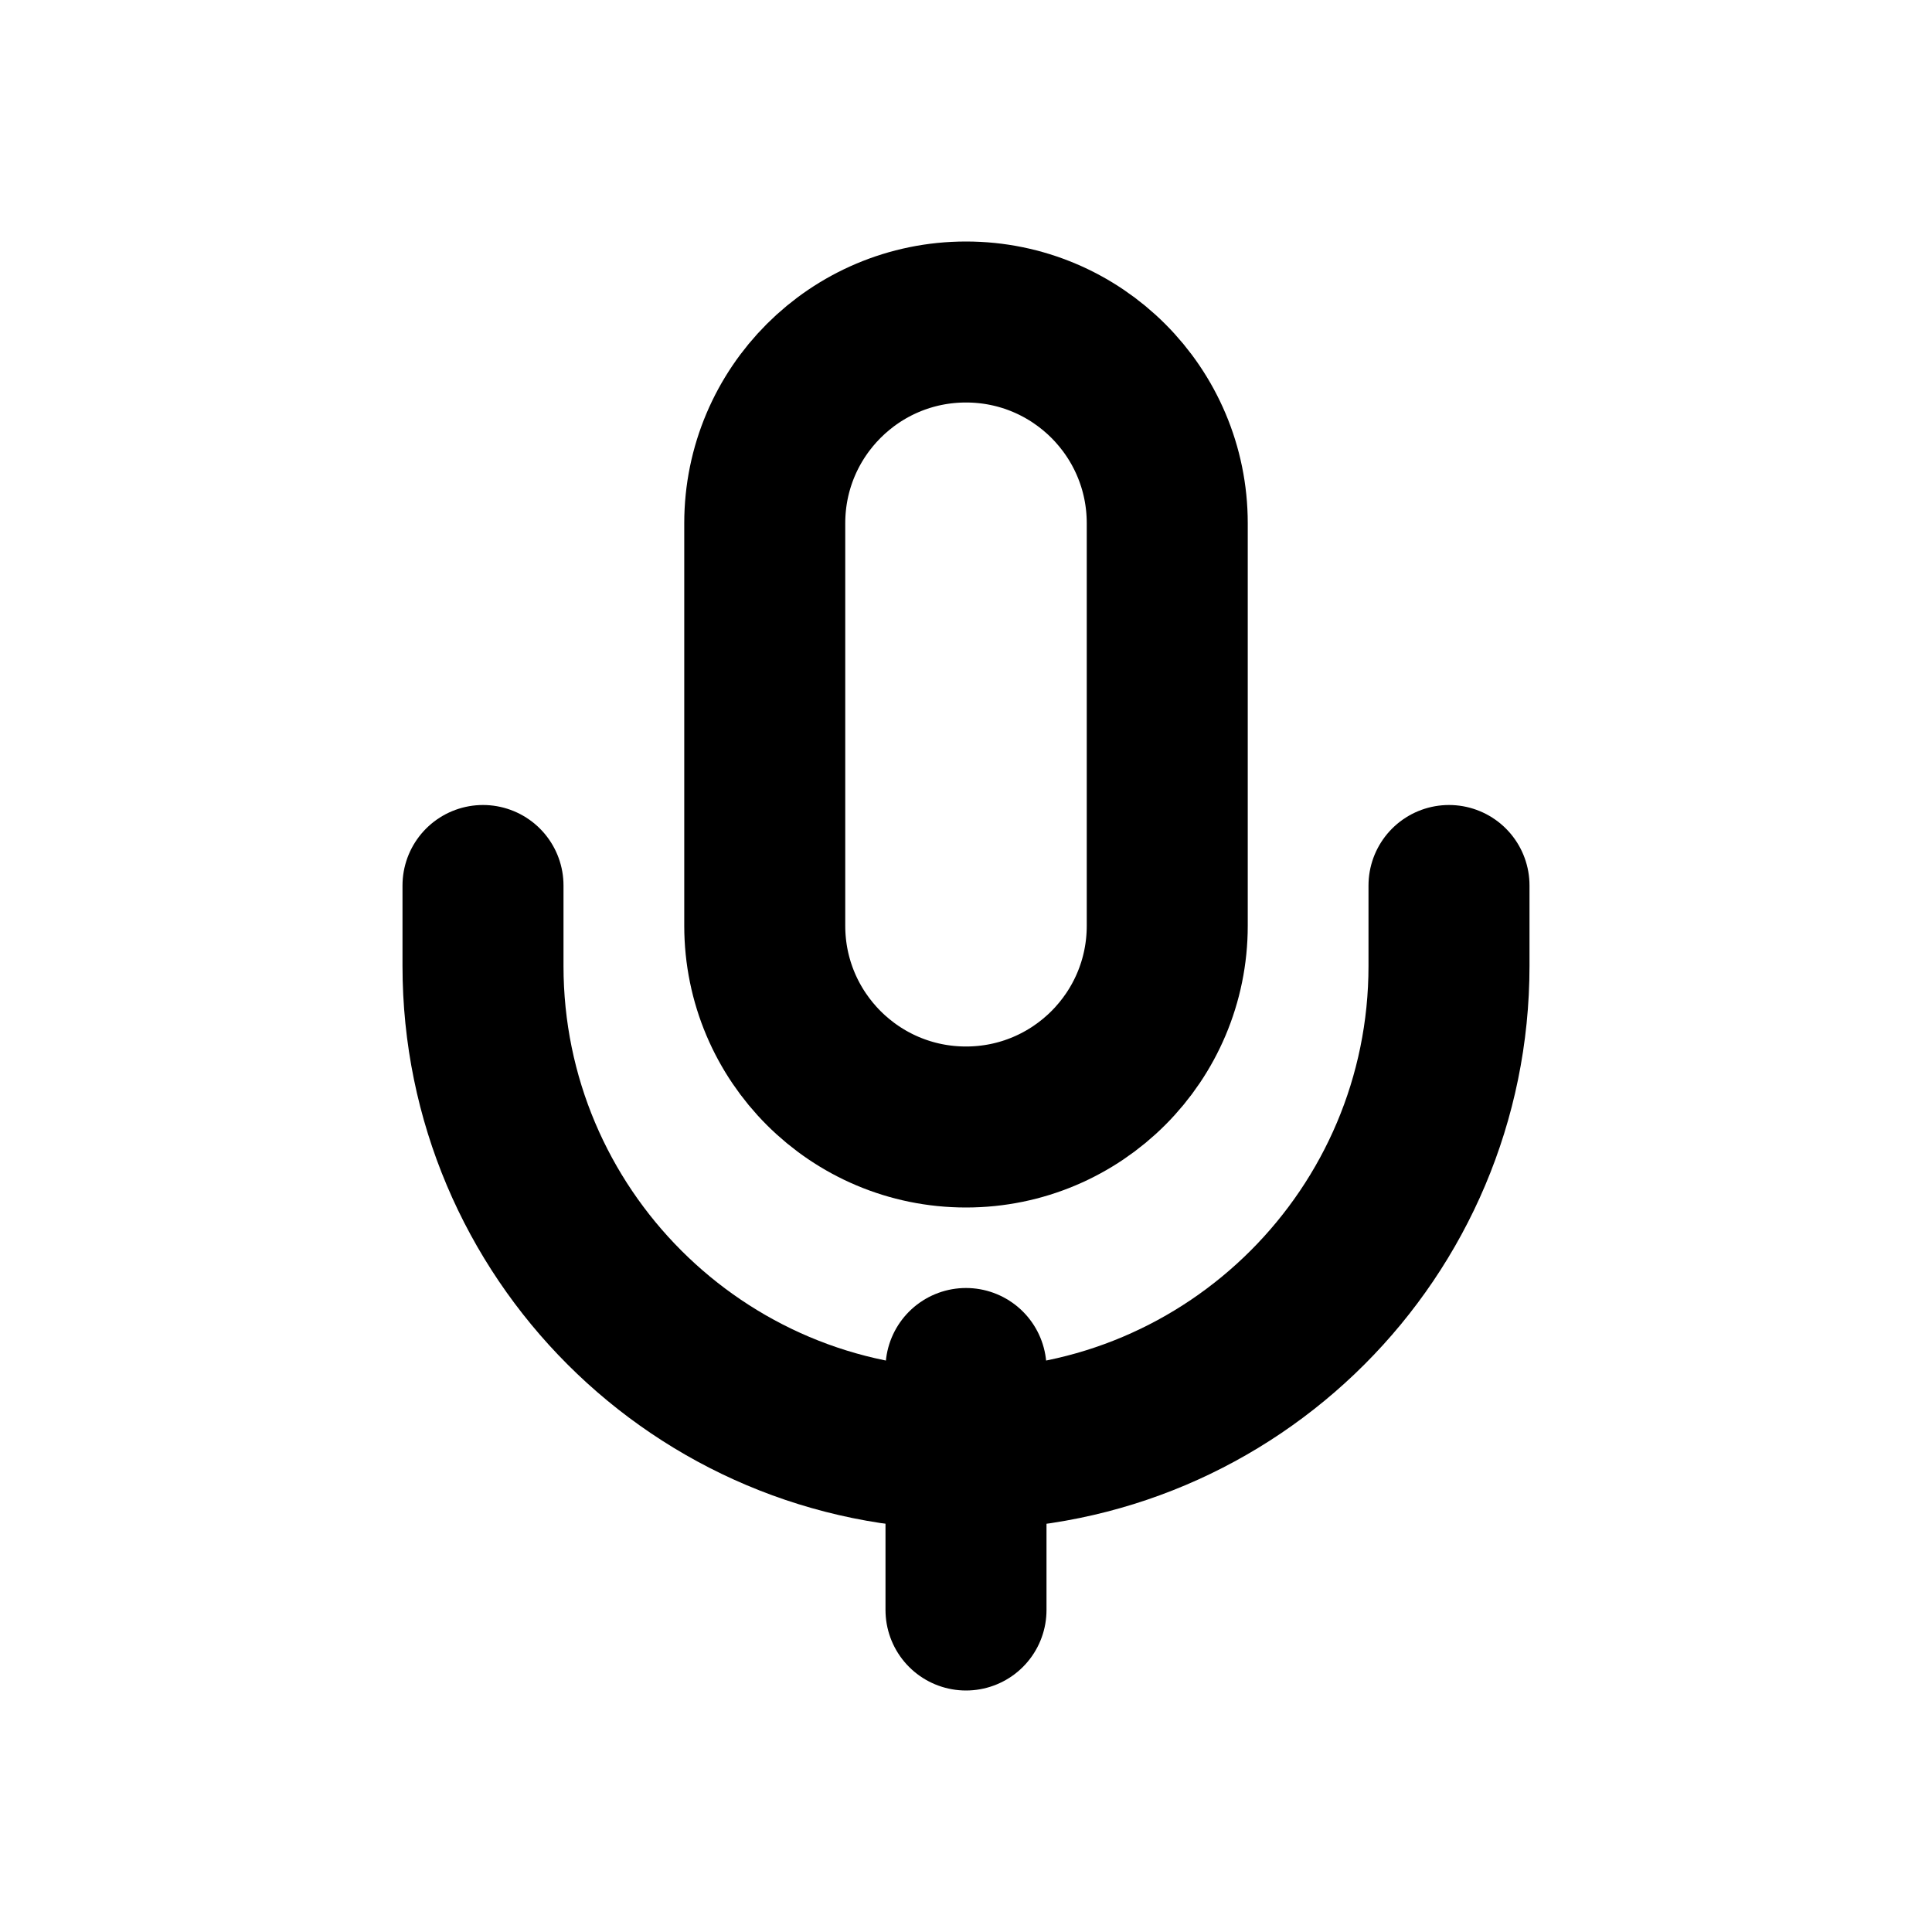
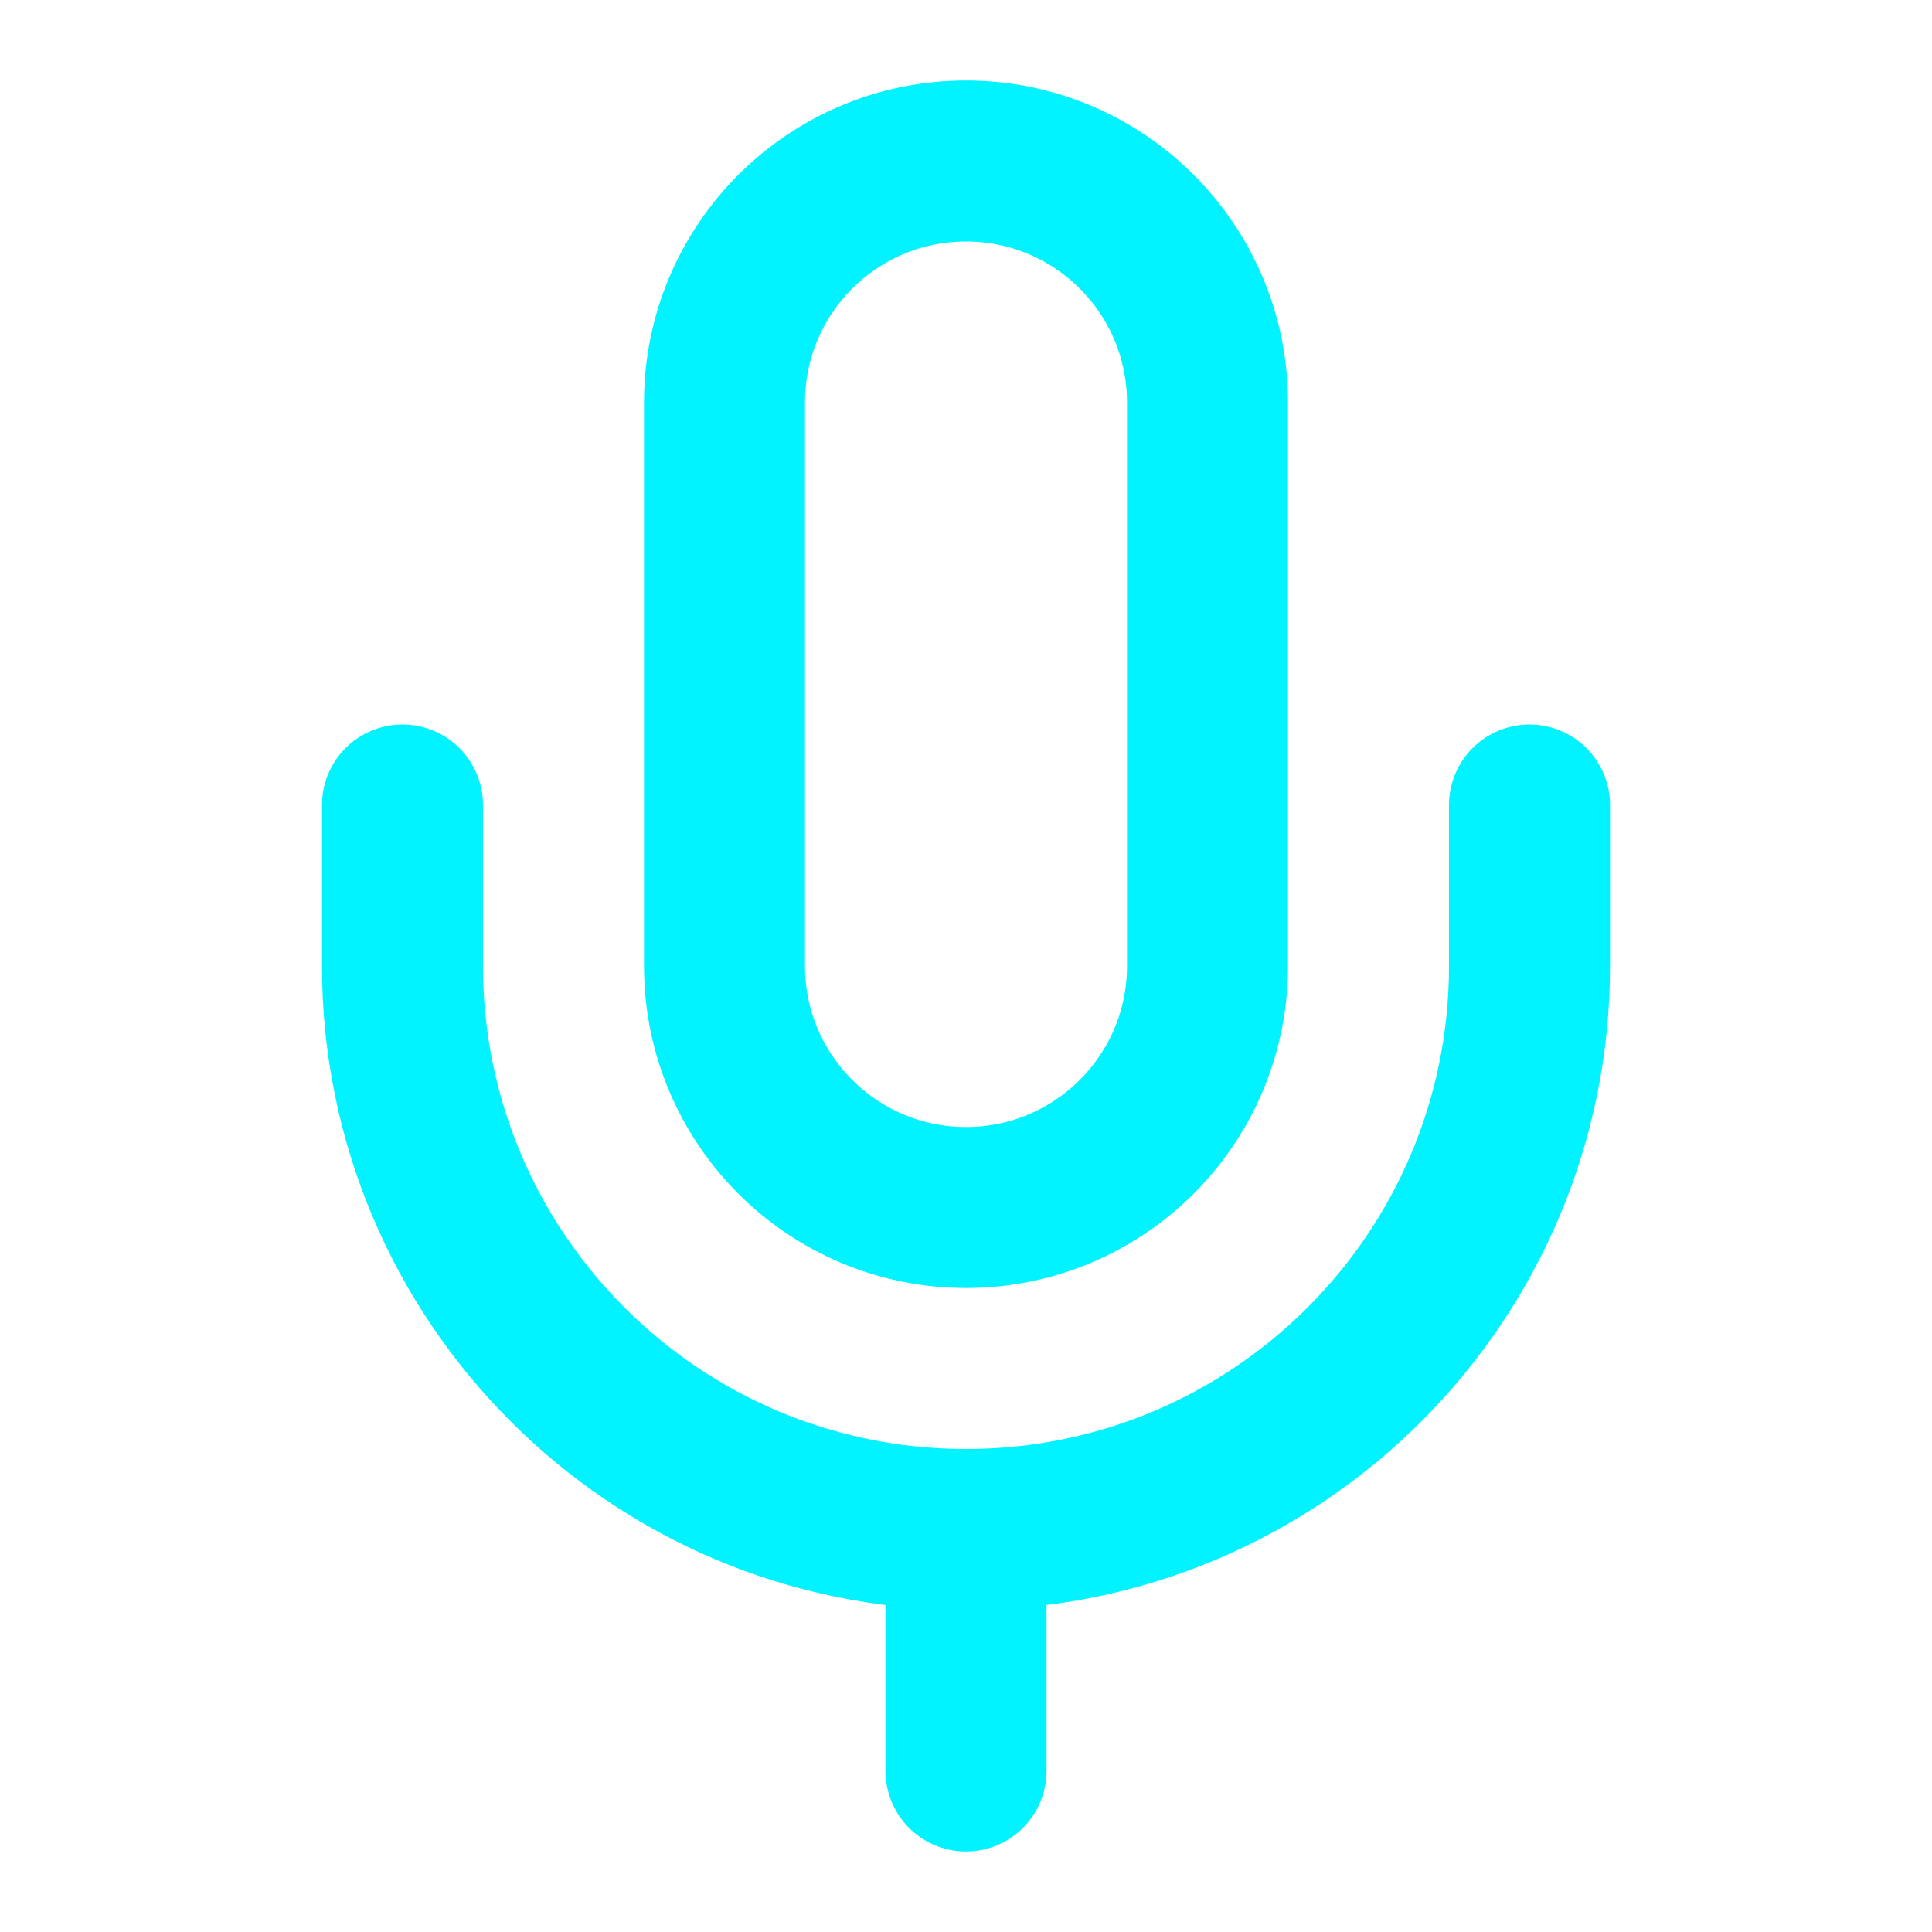
- <svg xmlns="http://www.w3.org/2000/svg" viewBox="0 0 24 24" fill="none" stroke="currentColor" stroke-width="2" stroke-linecap="round" stroke-linejoin="round" class="dynamic-logo">
-   <path d="M12 4a2.5 2.5 0 0 0-2.5 2.5v5a2.5 2.5 0 0 0 5 0v-5A2.5 2.5 0 0 0 12 4z" />
-   <line x1="12" y1="17" x2="12" y2="20" />
-   <path d="M18 11v1a6 6 0 0 1-12 0v-1" />
+ <svg xmlns="http://www.w3.org/2000/svg" viewBox="0 0 24 24" fill="none" stroke="#00f3ff" stroke-width="2" stroke-linecap="round" stroke-linejoin="round">
+   <path d="M12 2a3 3 0 0 0-3 3v7a3 3 0 0 0 6 0V5a3 3 0 0 0-3-3z" />
+   <path d="M19 10v2a7 7 0 0 1-14 0v-2" />
+   <line x1="12" y1="19" x2="12" y2="22" />
</svg>
